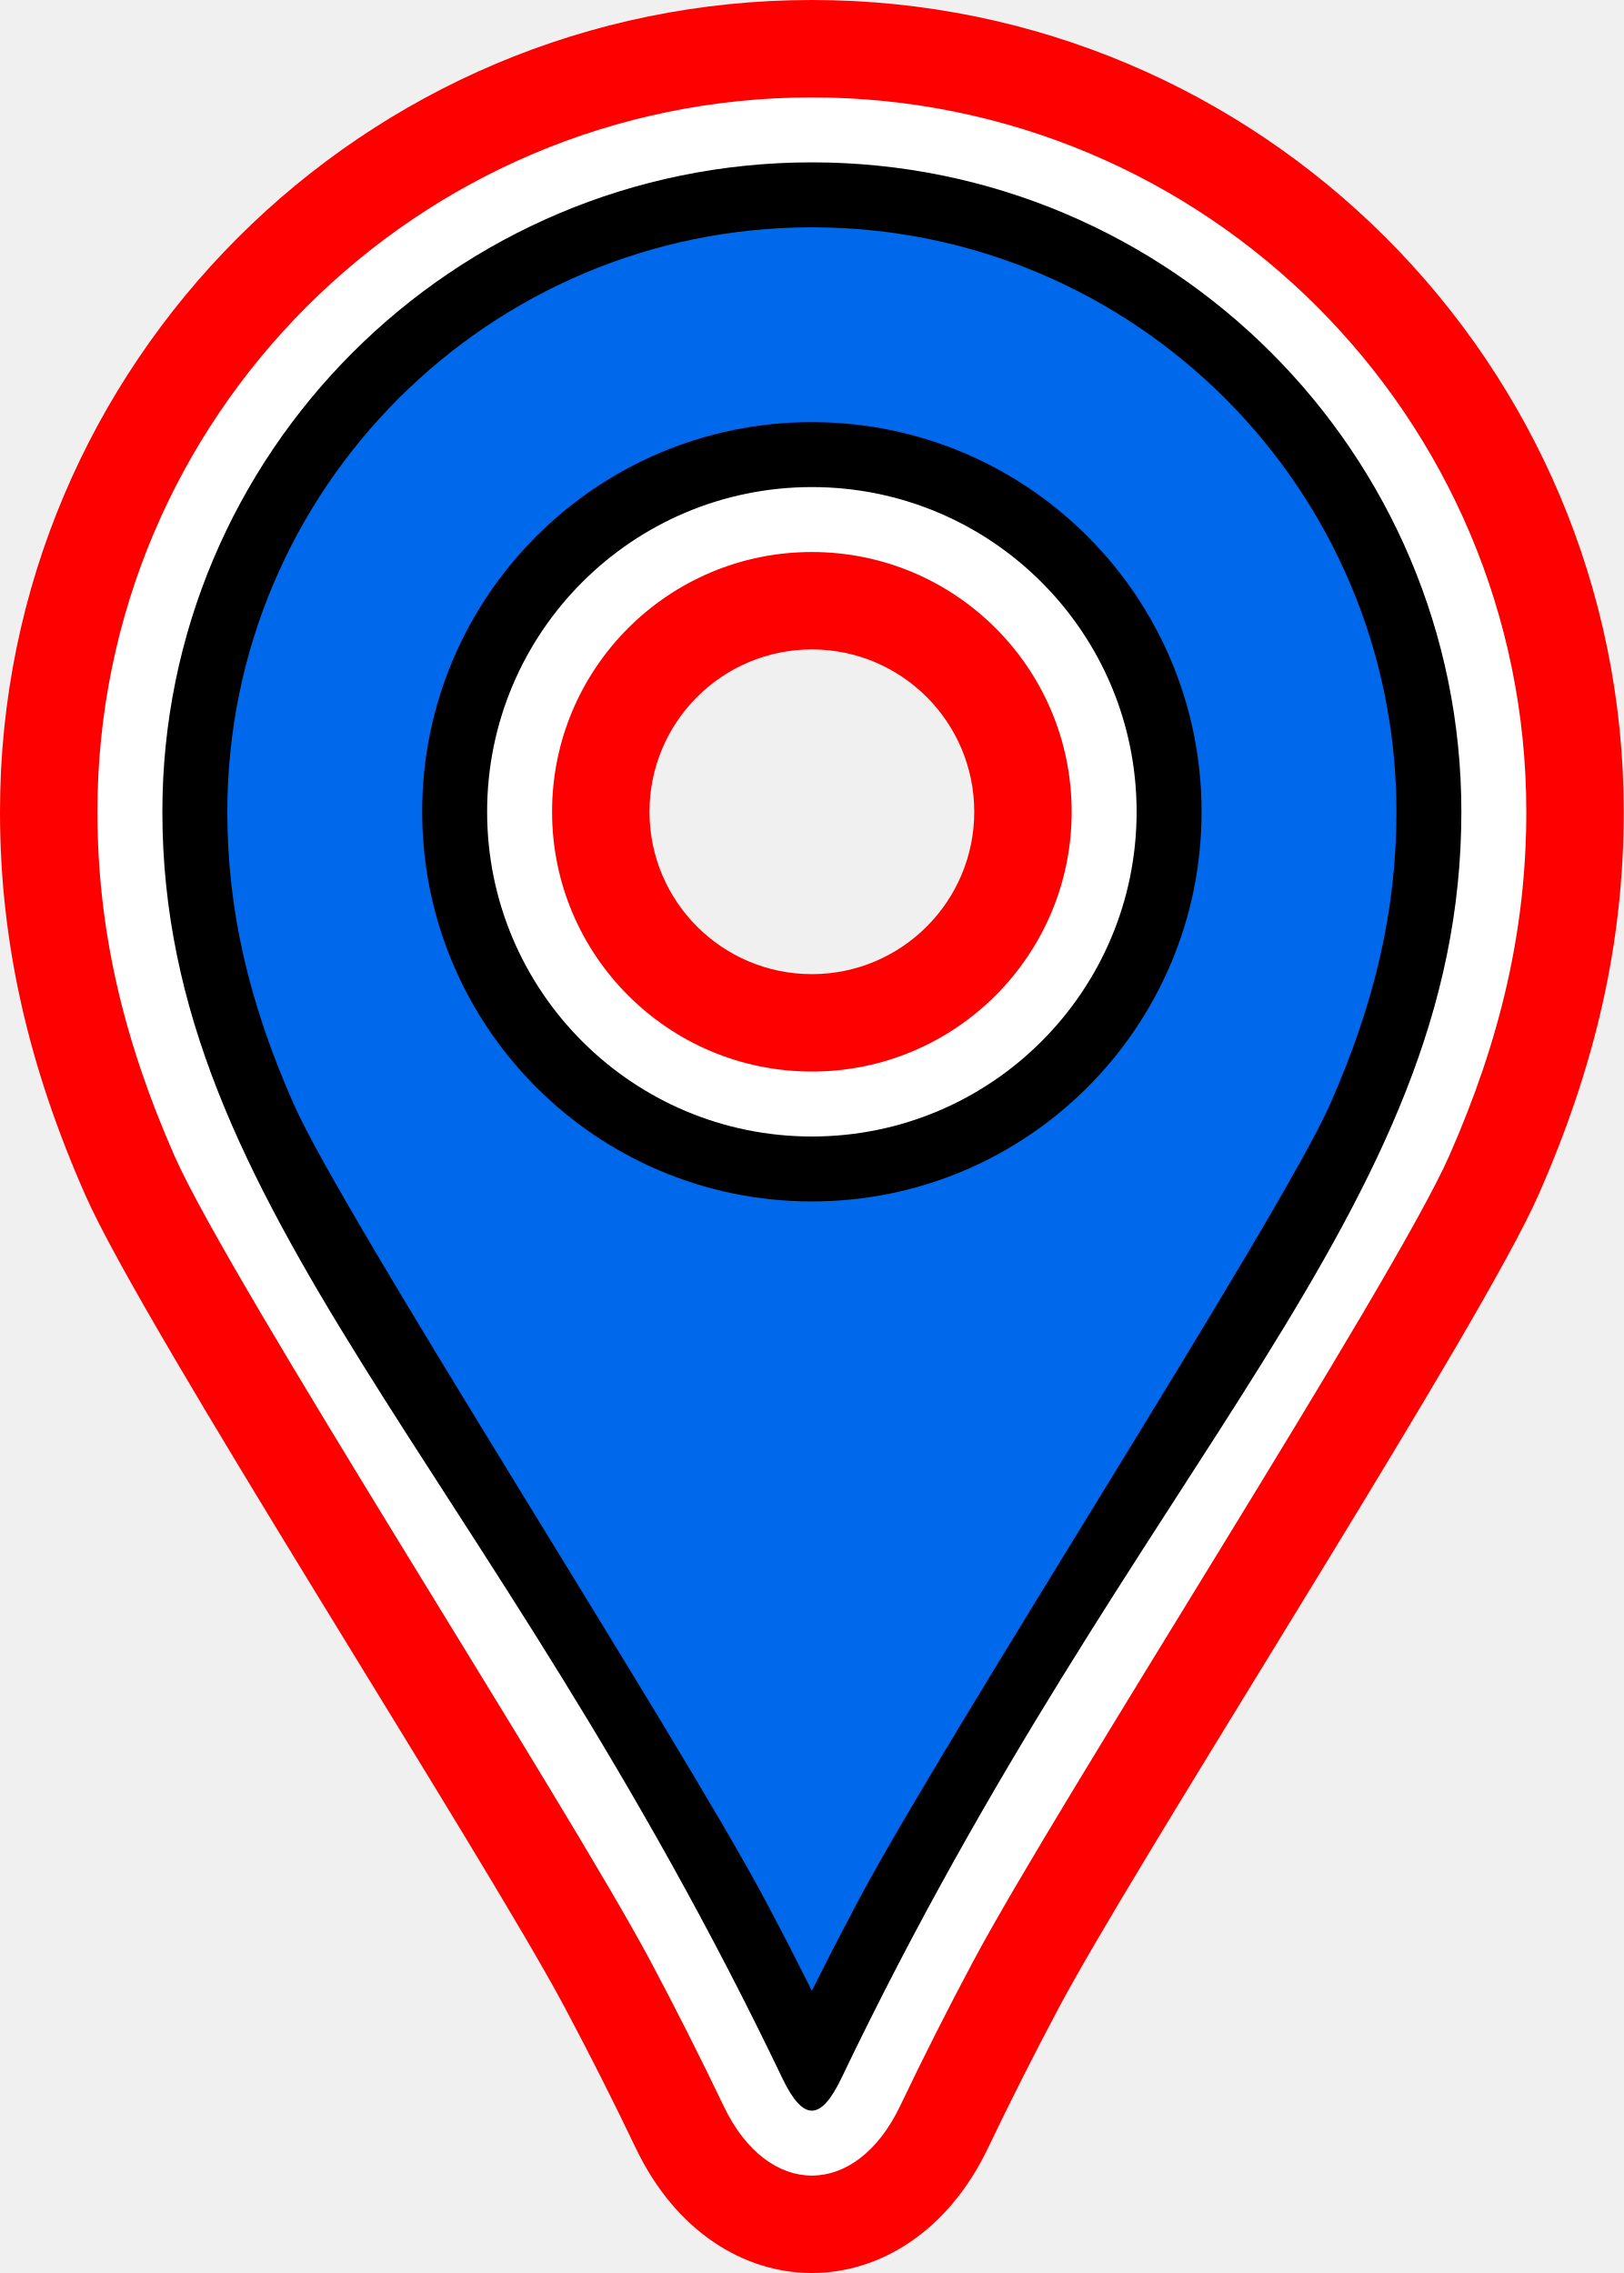
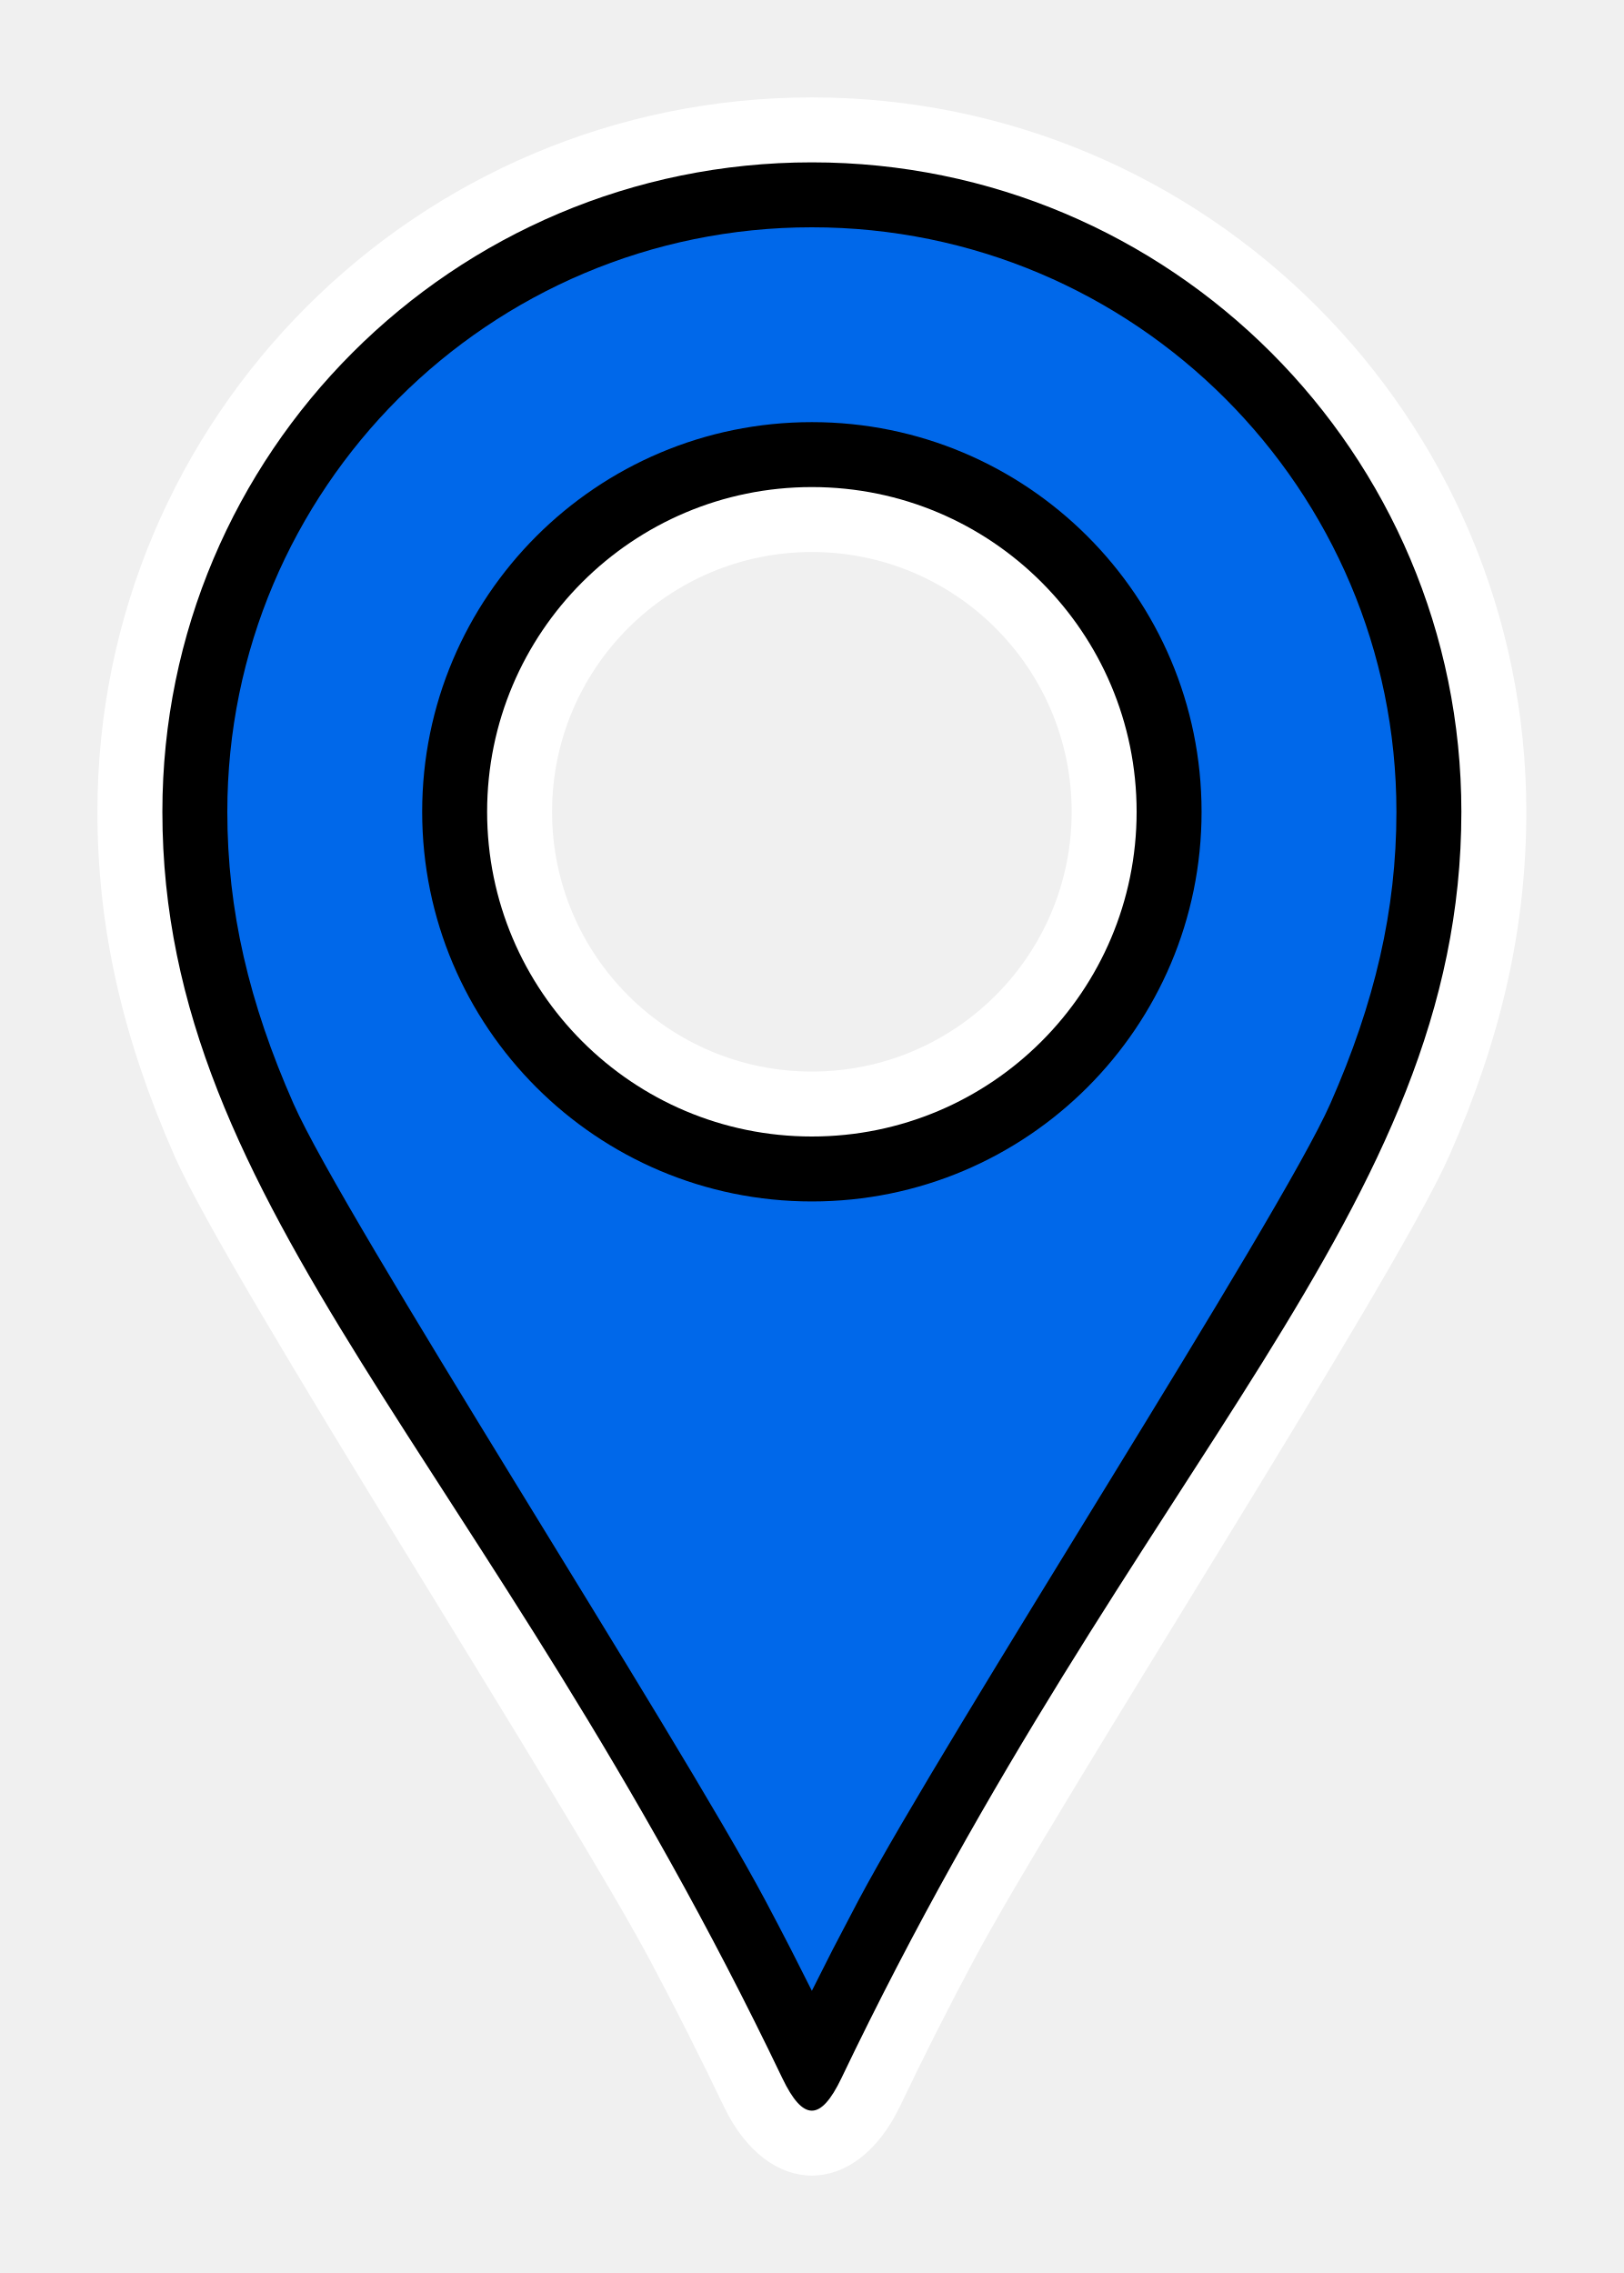
<svg xmlns="http://www.w3.org/2000/svg" width="25" height="35" viewBox="0 0 25 35">
  <g fill="none" fill-rule="evenodd">
    <path d="M0 0h25v35H0z" />
    <g fill-rule="nonzero">
-       <path d="M12.5 0C19.404 0 25 5.596 25 12.5c0 2.031-.443 3.927-1.314 5.902-.432.981-1.843 3.332-3.338 5.779l-.675 1.103c-1.424 2.325-2.803 4.565-3.369 5.628-.379.713-.743 1.433-1.094 2.167-1.226 2.561-4.194 2.562-5.42 0a56.918 56.918 0 0 0-1.094-2.167c-1.25-2.35-6.473-10.448-7.381-12.507C.444 16.43 0 14.532 0 12.5 0 5.596 5.596 0 12.5 0zm0 10a2.5 2.5 0 1 0 0 5 2.5 2.5 0 0 0 0-5z" fill="red" />
+       <path class="selection-outline" d="M12.5 0C19.404 0 25 5.596 25 12.5c0 2.031-.443 3.927-1.314 5.902-.432.981-1.843 3.332-3.338 5.779l-.675 1.103c-1.424 2.325-2.803 4.565-3.369 5.628-.379.713-.743 1.433-1.094 2.167-1.226 2.561-4.194 2.562-5.42 0a56.918 56.918 0 0 0-1.094-2.167c-1.25-2.35-6.473-10.448-7.381-12.507C.444 16.43 0 14.532 0 12.5 0 5.596 5.596 0 12.5 0zm0 10a2.5 2.5 0 1 0 0 5 2.5 2.5 0 0 0 0-5z" />
      <path d="M12.5 1.5c6.075 0 11 4.925 11 11 0 1.81-.396 3.503-1.187 5.298-.85 1.928-6.031 9.962-7.333 12.41-.39.731-.763 1.47-1.123 2.224-.682 1.424-2.032 1.424-2.714 0a58.418 58.418 0 0 0-1.123-2.225C8.718 27.76 3.537 19.727 2.687 17.8c-.79-1.795-1.187-3.489-1.187-5.3 0-6.075 4.925-11 11-11zm0 7a4 4 0 1 0 0 8 4 4 0 0 0 0-8z" fill="#FFF" />
      <path d="M12.5 2.5c5.523 0 10 4.477 10 10 0 6.13-5 10-9.545 19.5-.32.667-.59.667-.91 0C7.5 22.5 2.5 18.63 2.5 12.5c0-5.523 4.477-10 10-10zm0 5a5 5 0 1 0 0 10 5 5 0 0 0 0-10z" fill="#000" />
      <path d="M12.5 3.5a9 9 0 0 0-9 9c0 1.517.333 2.94 1.018 4.493.772 1.752 5.896 9.697 7.268 12.275.134.252.266.505.397.76l.317.627.317-.628.397-.759c1.371-2.577 6.497-10.524 7.27-12.277.683-1.552 1.016-2.975 1.016-4.491a9 9 0 0 0-9-9zm0 3a6 6 0 1 1 0 12 6 6 0 0 1 0-12z" fill="#0068EA" />
    </g>
  </g>
</svg>
